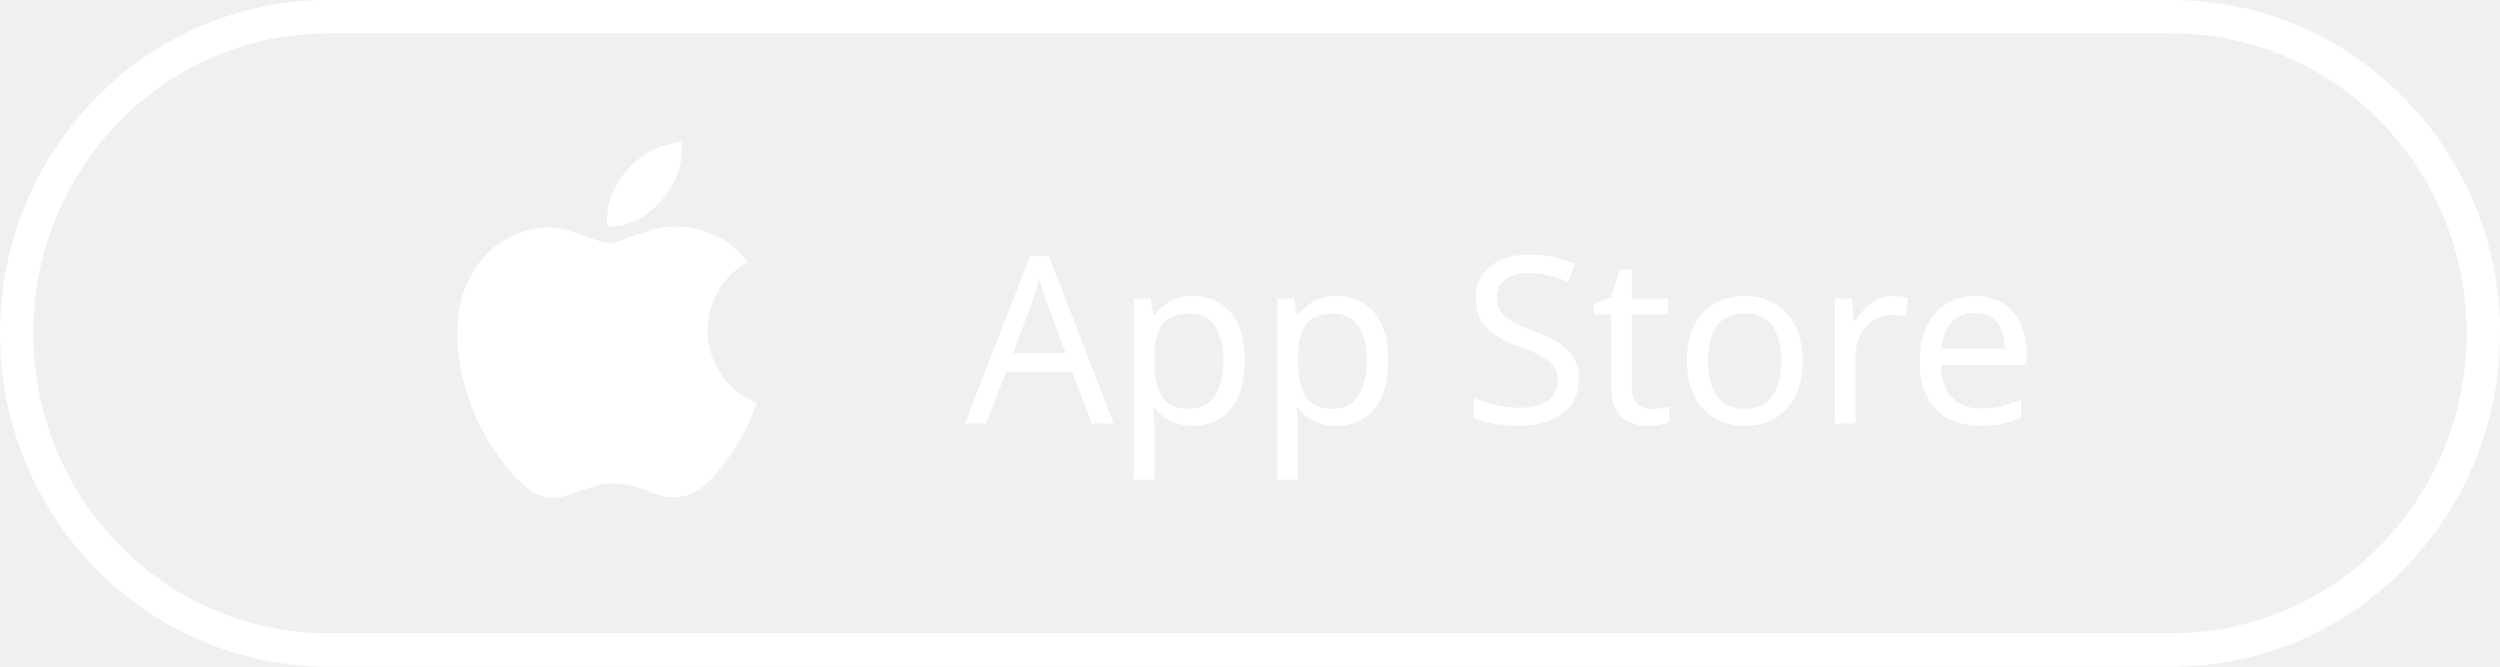
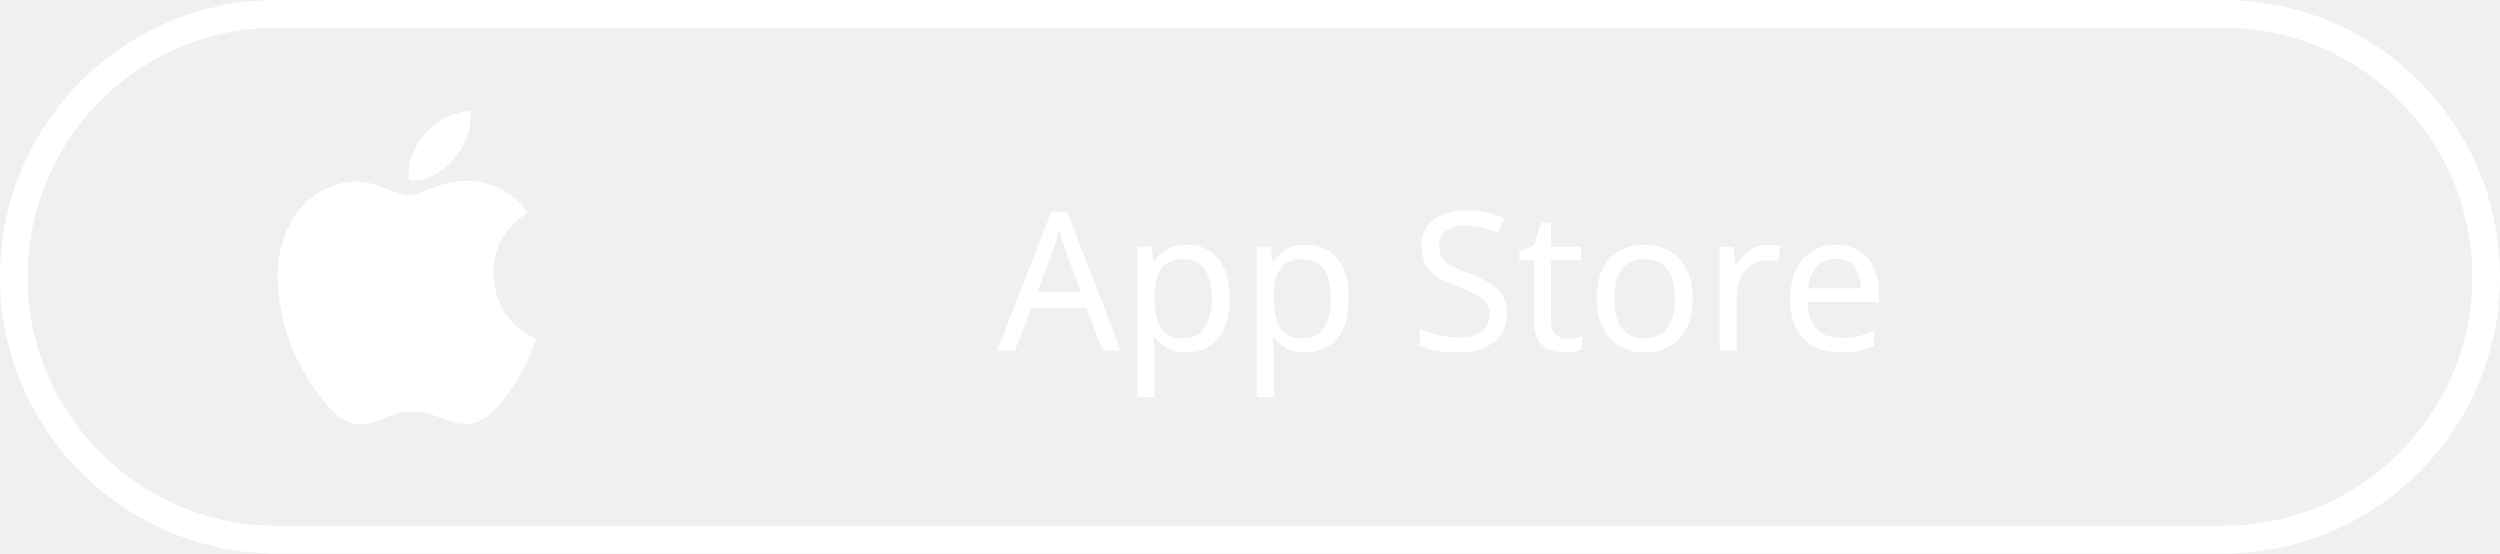
- <svg xmlns="http://www.w3.org/2000/svg" id="apple_btn" width="225" height="60" viewBox="0 0 225 60">
+ <svg xmlns="http://www.w3.org/2000/svg" width="271" height="60" viewBox="0 0 271 60">
  <defs>
    <style>
-             .cls-1,.cls-3,.cls-5{fill:#fff}.cls-1{fill-rule:evenodd}.cls-2{fill:none;stroke-miterlimit:10}.cls-3{font-size:21px;font-family:SegoeUI,Segoe UI}.cls-4,.cls-5{stroke:none}
+             .prefix__cls-1{fill:#fff;fill-rule:evenodd}
        </style>
  </defs>
-   <g id="그룹_4" data-name="그룹 4" transform="translate(41.151 12.798)">
-     <path id="패스_6" d="M1244.008 692.7v-1.239c.008-.04.017-.078.021-.118.029-.322.047-.645.086-.965a9.775 9.775 0 0 1 1.27-3.83 8.092 8.092 0 0 1 4.708-3.753 6.781 6.781 0 0 1 2.578-.309 7.616 7.616 0 0 1 1.783.4q1.167.387 2.326.8a2.419 2.419 0 0 0 1.733.016c.733-.277 1.48-.52 2.223-.771a9.735 9.735 0 0 1 2.48-.534 8.121 8.121 0 0 1 2.31.225 7.344 7.344 0 0 1 3.986 2.233c.209.23.4.48.6.722-.226.153-.43.282-.628.423a7.03 7.03 0 0 0 1.481 12.253v.055c-.02.038-.041.076-.058.115-.237.59-.456 1.189-.715 1.77a18.951 18.951 0 0 1-2.479 3.947 9.339 9.339 0 0 1-1.706 1.751 3.946 3.946 0 0 1-3.19.8 10.094 10.094 0 0 1-1.912-.587 7.917 7.917 0 0 0-2.315-.578 7 7 0 0 0-2.83.415c-.619.212-1.23.451-1.854.648a3.979 3.979 0 0 1-1.633.191 3.756 3.756 0 0 1-1.79-.722 9.8 9.8 0 0 1-1.811-1.76 20.083 20.083 0 0 1-3.785-6.893 18.284 18.284 0 0 1-.829-4.161l-.05-.544z" class="cls-1" data-name="패스 6" transform="translate(-1244.008 -674.798)" />
-     <path id="패스_7" d="M1264.2 674.8c0 .358.024.718.005 1.075a6.086 6.086 0 0 1-.781 2.662 8.139 8.139 0 0 1-3.035 3.153 4.909 4.909 0 0 1-2.689.686c-.127-.005-.182-.026-.194-.174a5.985 5.985 0 0 1 .6-3.081 7.451 7.451 0 0 1 5.207-4.2c.229-.057.465-.083.7-.124z" class="cls-1" data-name="패스 7" transform="translate(-1244.008 -674.798)" />
+   <g id="prefix__apple_btn" transform="translate(0 -.046)">
+     <g id="prefix__그룹_4" data-name="그룹 4" transform="translate(30.108 12.046)">
+       <path id="prefix__패스_6" d="M1244.008 693.54v-1.34c.008-.043.018-.084.022-.128.03-.348.049-.7.089-1.044a10.875 10.875 0 0 1 1.319-4.144 8.477 8.477 0 0 1 4.891-4.06 6.781 6.781 0 0 1 2.678-.334 7.642 7.642 0 0 1 1.852.431c.808.279 1.614.57 2.416.868a2.419 2.419 0 0 0 1.8.017c.761-.3 1.537-.563 2.309-.834a9.767 9.767 0 0 1 2.576-.578 8.11 8.11 0 0 1 2.4.243 7.556 7.556 0 0 1 4.141 2.416c.217.249.413.519.621.781-.235.165-.447.305-.652.458a7.428 7.428 0 0 0-2.3 2.664 7.758 7.758 0 0 0-.563 5.3 7.511 7.511 0 0 0 4.4 5.294v.06c-.021.041-.043.082-.06.124-.246.638-.474 1.286-.743 1.915a20.646 20.646 0 0 1-2.575 4.27 9.923 9.923 0 0 1-1.772 1.894 3.979 3.979 0 0 1-3.314.87 10.181 10.181 0 0 1-1.986-.635 7.956 7.956 0 0 0-2.4-.625 7.011 7.011 0 0 0-2.94.449c-.643.229-1.278.488-1.926.7a3.98 3.98 0 0 1-1.7.207 3.818 3.818 0 0 1-1.859-.781 10.38 10.38 0 0 1-1.881-1.9 22.008 22.008 0 0 1-3.932-7.458 20.51 20.51 0 0 1-.861-4.5c-.015-.205-.033-.402-.05-.6z" class="prefix__cls-1" data-name="패스 6" transform="translate(-1244.008 -674.798)" />
+       <path id="prefix__패스_7" d="M1264.2 674.8c0 .358.024.718.005 1.075a6.086 6.086 0 0 1-.781 2.662 8.139 8.139 0 0 1-3.035 3.153 4.909 4.909 0 0 1-2.689.686c-.127-.005-.182-.026-.194-.174a5.985 5.985 0 0 1 .6-3.081 7.451 7.451 0 0 1 5.207-4.2c.229-.057.465-.083.7-.124z" class="prefix__cls-1" data-name="패스 7" transform="translate(-1243.312 -674.798)" />
+     </g>
+     <text id="prefix__App_Store" data-name="App Store" transform="translate(108.108 38.046)" style="font-size:21px;font-family:SegoeUI,Segoe UI;fill:#fff">
+       <tspan x="0" y="0">App Store</tspan>
+     </text>
+     <g id="prefix__사각형_2166" data-name="사각형 2166" transform="translate(0 .046)" style="stroke:#fff;stroke-width:3px;fill:none">
+       <rect width="271" height="60" rx="30" style="stroke:none" />
+       <rect width="268" height="57" x="1.5" y="1.5" rx="28.5" style="fill:none" />
+     </g>
  </g>
-   <g id="패스_8" class="cls-2" data-name="패스 8">
-     <path d="M1424.857 692a29.781 29.781 0 0 1-29.559 30h-165.882a29.783 29.783 0 0 1-29.559-30 29.783 29.783 0 0 1 29.559-30H1395.3a29.781 29.781 0 0 1 29.559 30z" class="cls-4" transform="translate(-1199.857 -662)" />
-     <path d="M1229.416 665c-3.58 0-7.053.711-10.321 2.114a26.457 26.457 0 0 0-8.443 5.778 26.945 26.945 0 0 0-5.703 8.585 27.21 27.21 0 0 0-2.092 10.523c0 3.652.704 7.192 2.092 10.523a26.945 26.945 0 0 0 5.703 8.585 26.457 26.457 0 0 0 8.443 5.778 26.015 26.015 0 0 0 10.32 2.114h165.883a26.02 26.02 0 0 0 10.323-2.114 26.45 26.45 0 0 0 8.442-5.778 26.94 26.94 0 0 0 5.702-8.584 27.214 27.214 0 0 0 2.092-10.524c0-3.652-.704-7.193-2.092-10.524a26.94 26.94 0 0 0-5.702-8.584 26.45 26.45 0 0 0-8.442-5.778 26.02 26.02 0 0 0-10.323-2.114h-165.882m0-3h165.882c16.327 0 29.56 13.431 29.56 30 0 16.569-13.233 30-29.56 30h-165.882c-16.322 0-29.559-13.431-29.559-30 0-16.569 13.237-30 29.559-30z" class="cls-5" transform="translate(-1199.857 -662)" />
-   </g>
-   <text id="App_Store" class="cls-3" data-name="App Store" transform="translate(86.84 38.117)">
-     <tspan x="0" y="0">App Store</tspan>
-   </text>
</svg>
